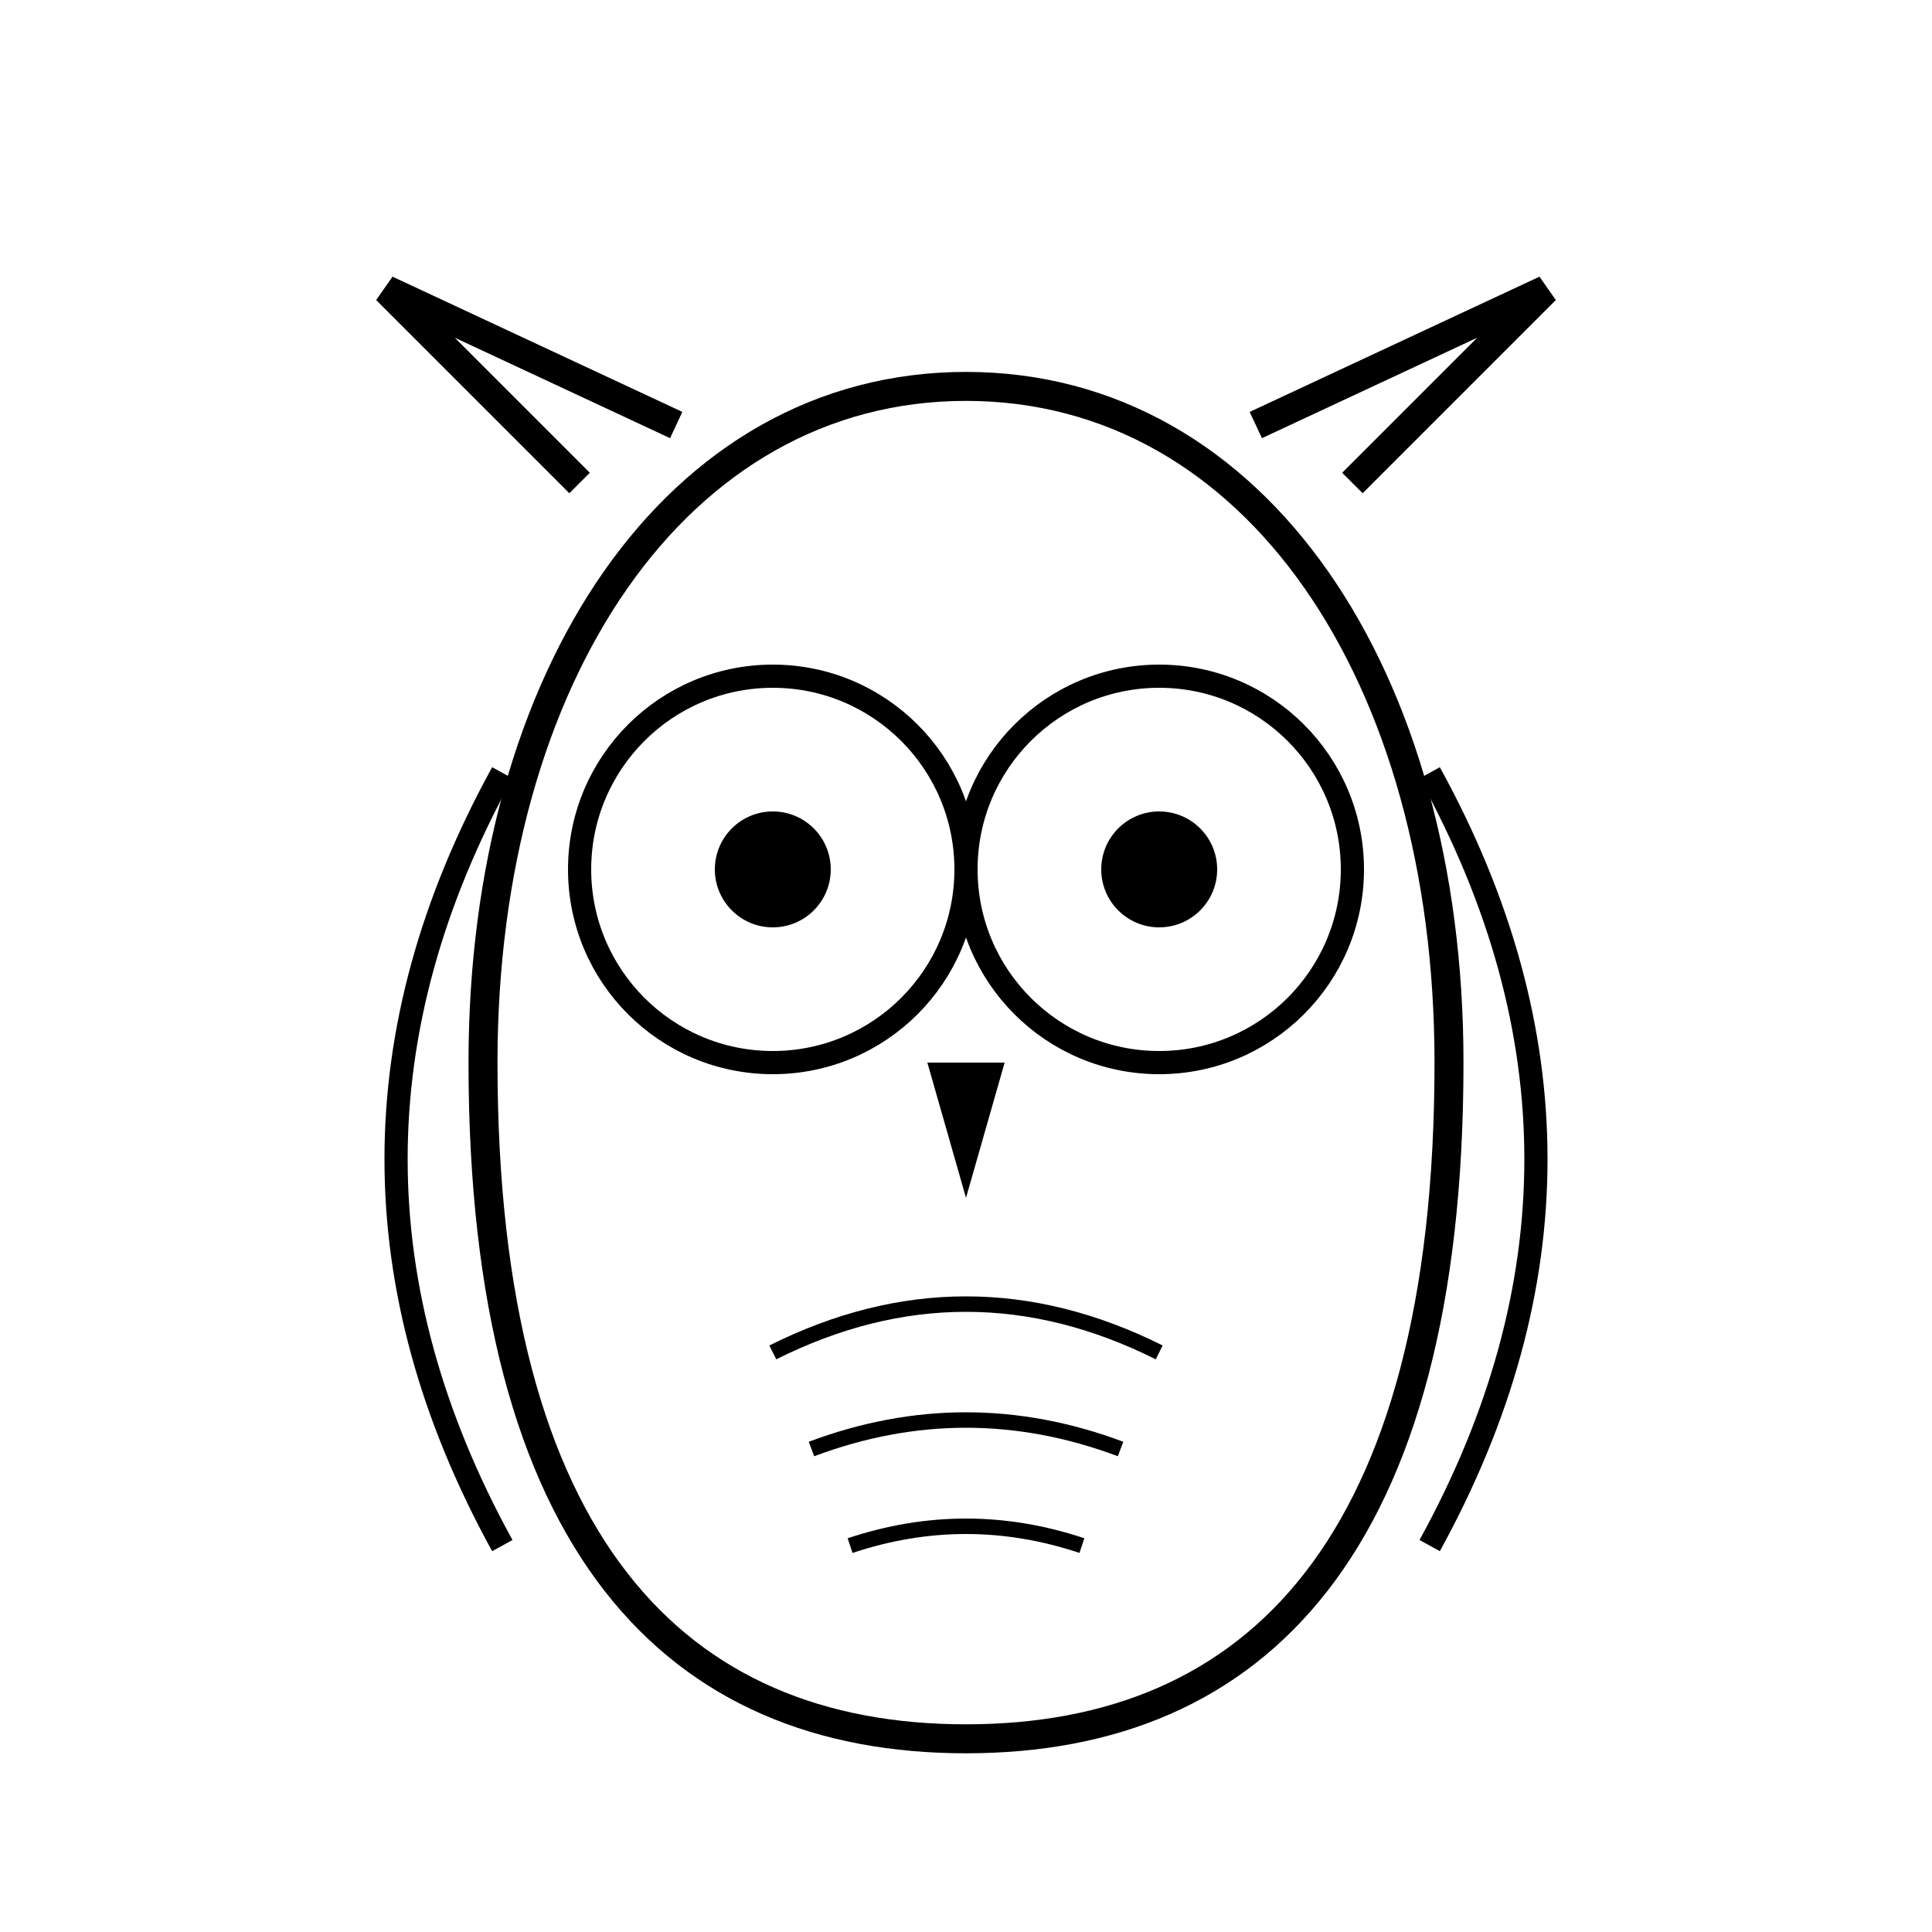
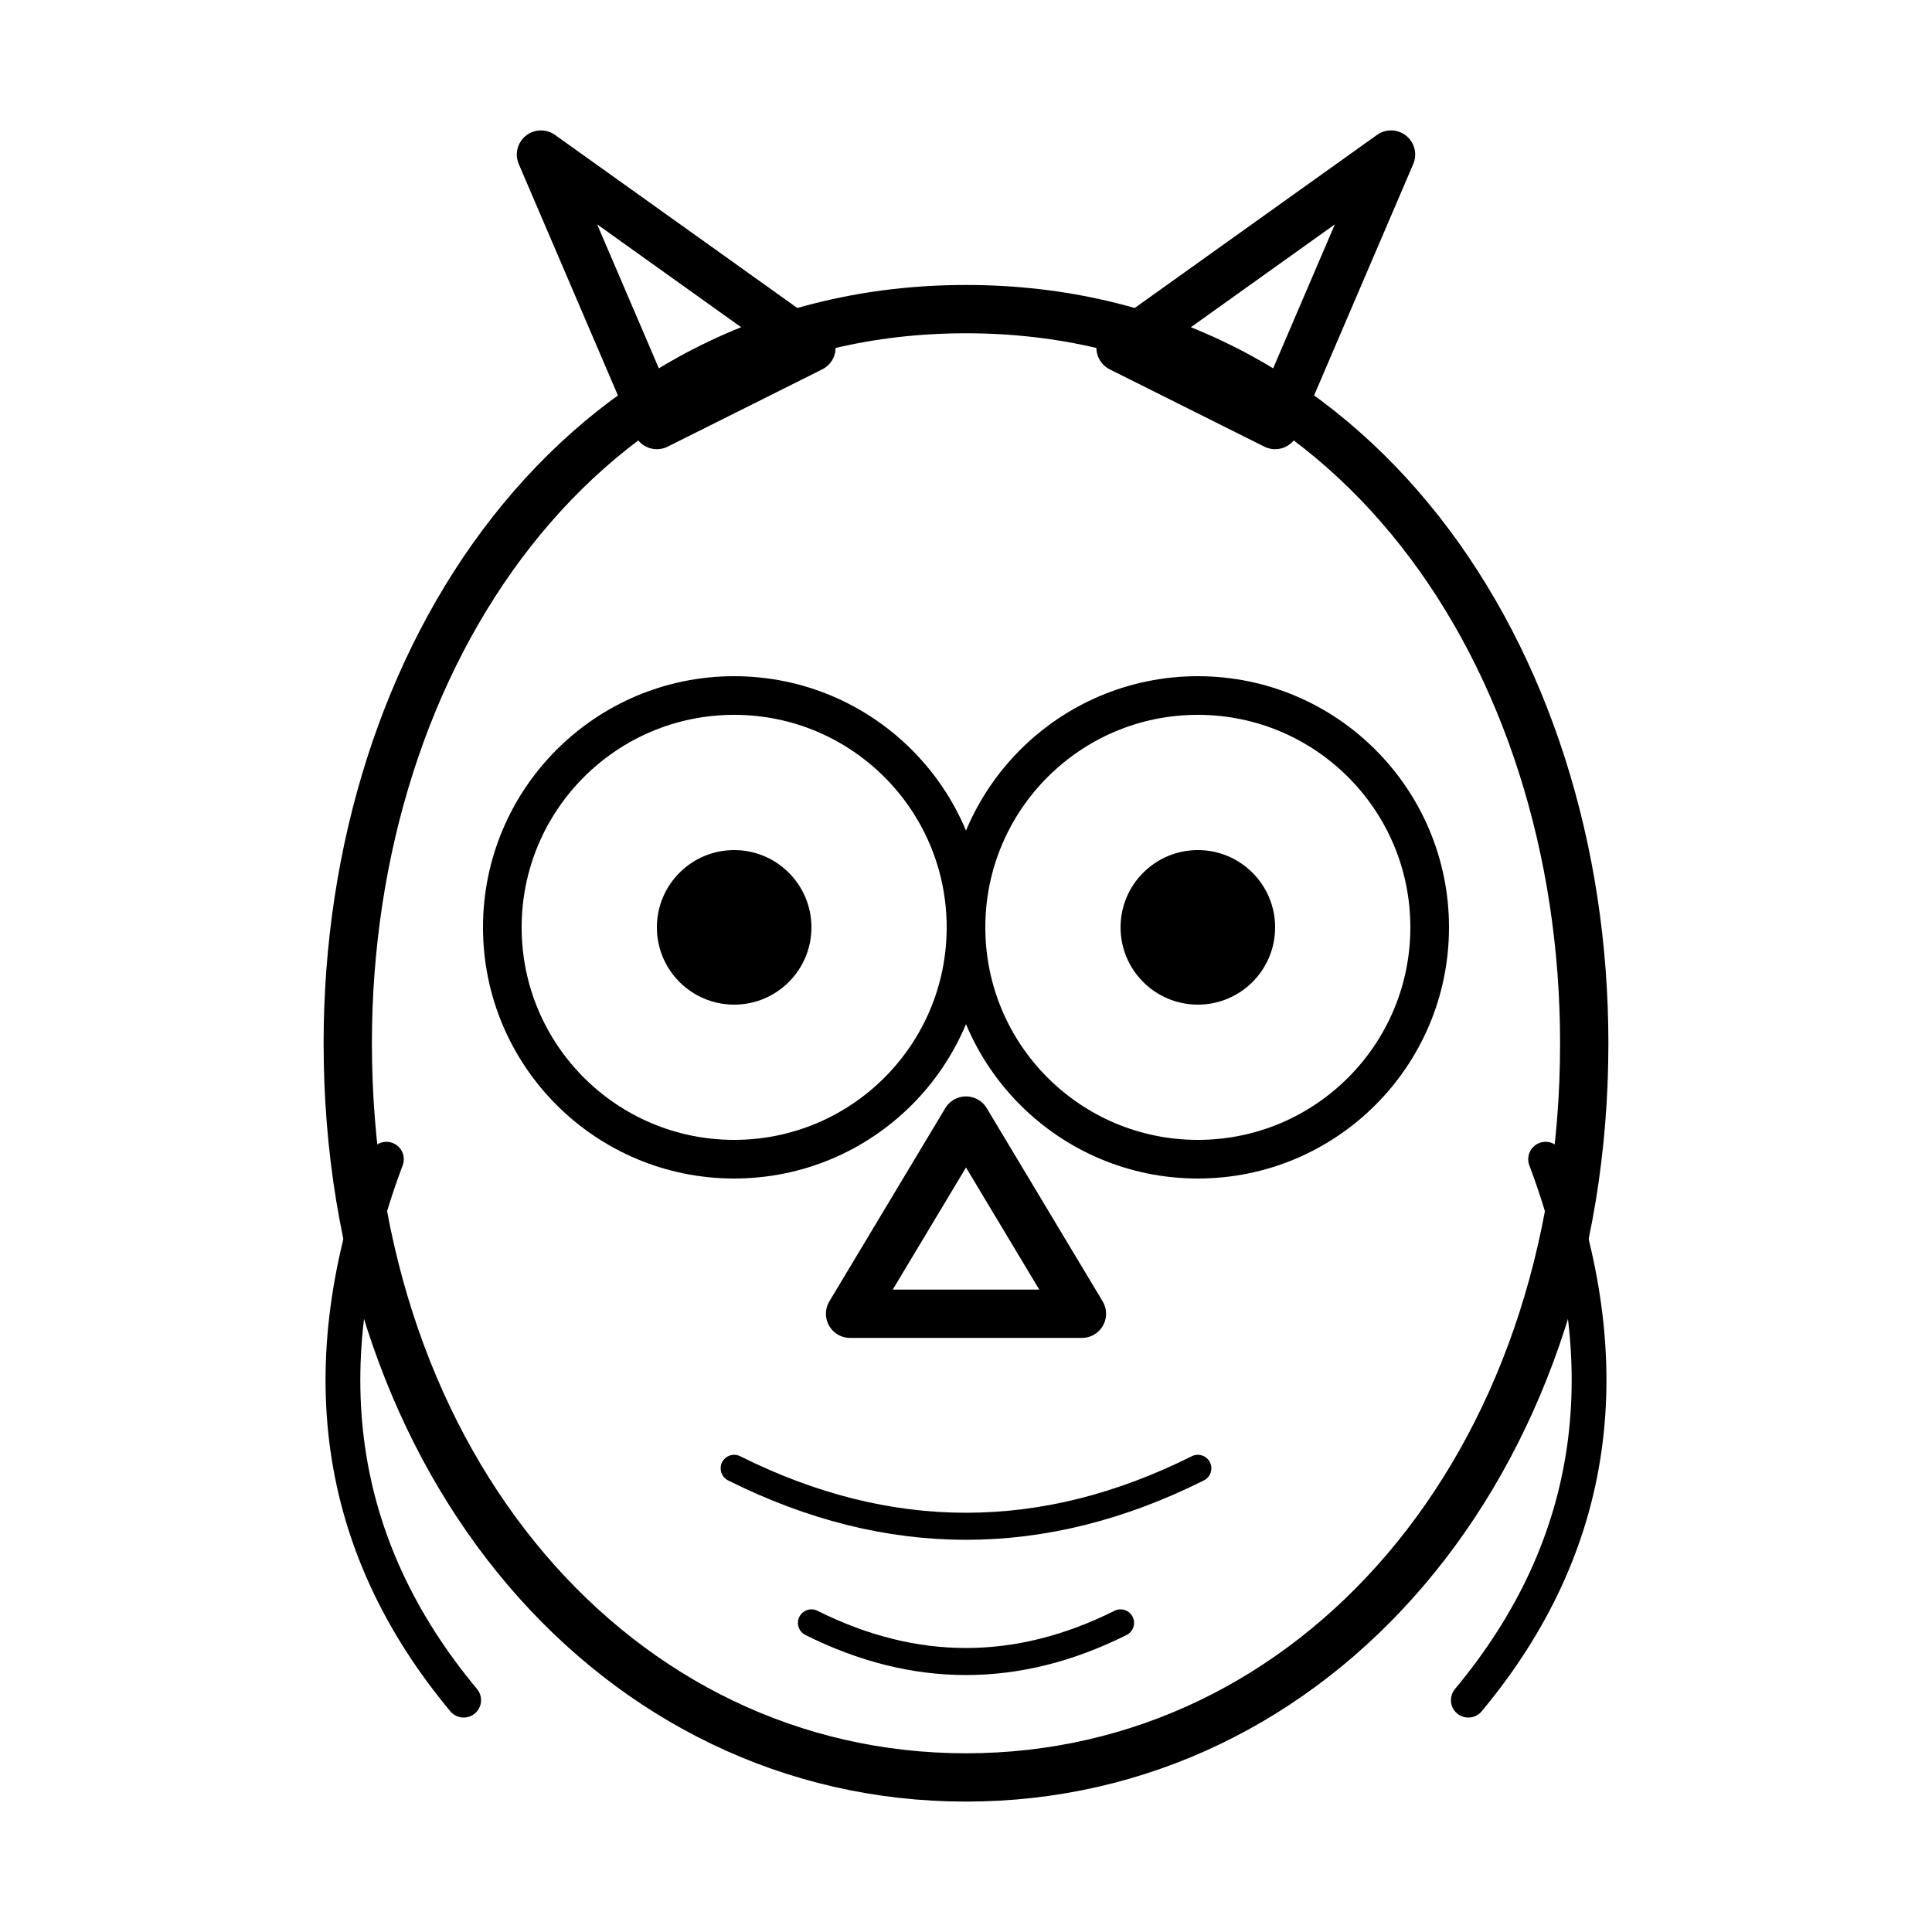
- <svg xmlns="http://www.w3.org/2000/svg" viewBox="0 0 100 100">
-   <path d="M50 20 C35 20 25 35 25 55 C25 80 35 90 50 90 C65 90 75 80 75 55 C75 35 65 20 50 20 Z" fill="none" stroke="black" stroke-width="1.5" />
-   <path d="M30 25 L20 15 L35 22 M70 25 L80 15 L65 22" fill="none" stroke="black" stroke-width="1.5" />
-   <circle cx="40" cy="45" r="10" fill="none" stroke="black" stroke-width="1.2" />
-   <circle cx="60" cy="45" r="10" fill="none" stroke="black" stroke-width="1.2" />
-   <circle cx="40" cy="45" r="3" fill="black" />
-   <circle cx="60" cy="45" r="3" fill="black" />
-   <path d="M48 55 L52 55 L50 62 Z" fill="black" />
-   <path d="M26 40 Q15 60 26 80 M74 40 Q85 60 74 80" fill="none" stroke="black" stroke-width="1.2" />
-   <path d="M40 70 Q50 65 60 70 M42 75 Q50 72 58 75 M44 80 Q50 78 56 80" fill="none" stroke="black" stroke-width="0.8" />
+ <svg xmlns="http://www.w3.org/2000/svg" viewBox="0 0 100 100" fill="none" stroke="black" stroke-linecap="round" stroke-linejoin="round" stroke-width="2.5">
+   <path d="M34 22 L28 8 L42 18 Z" />
+   <path d="M66 22 L72 8 L58 18 Z" />
+   <path d="M50 16 C70 16 82 34 82 54 C82 76 68 92 50 92 C32 92 18 76 18 54 C18 34 30 16 50 16 Z" />
+   <circle cx="38" cy="48" r="12" stroke-width="2" />
+   <circle cx="62" cy="48" r="12" stroke-width="2" />
+   <circle cx="38" cy="48" r="4" fill="black" stroke="none" />
+   <circle cx="62" cy="48" r="4" fill="black" stroke="none" />
+   <path d="M50 58 L44 68 L56 68 Z" />
+   <path d="M20 60 Q14 76 24 88" stroke-width="1.8" />
+   <path d="M80 60 Q86 76 76 88" stroke-width="1.8" />
+   <path d="M38 76 Q50 82 62 76" stroke-width="1.4" />
+   <path d="M42 84 Q50 88 58 84" stroke-width="1.4" />
</svg>
